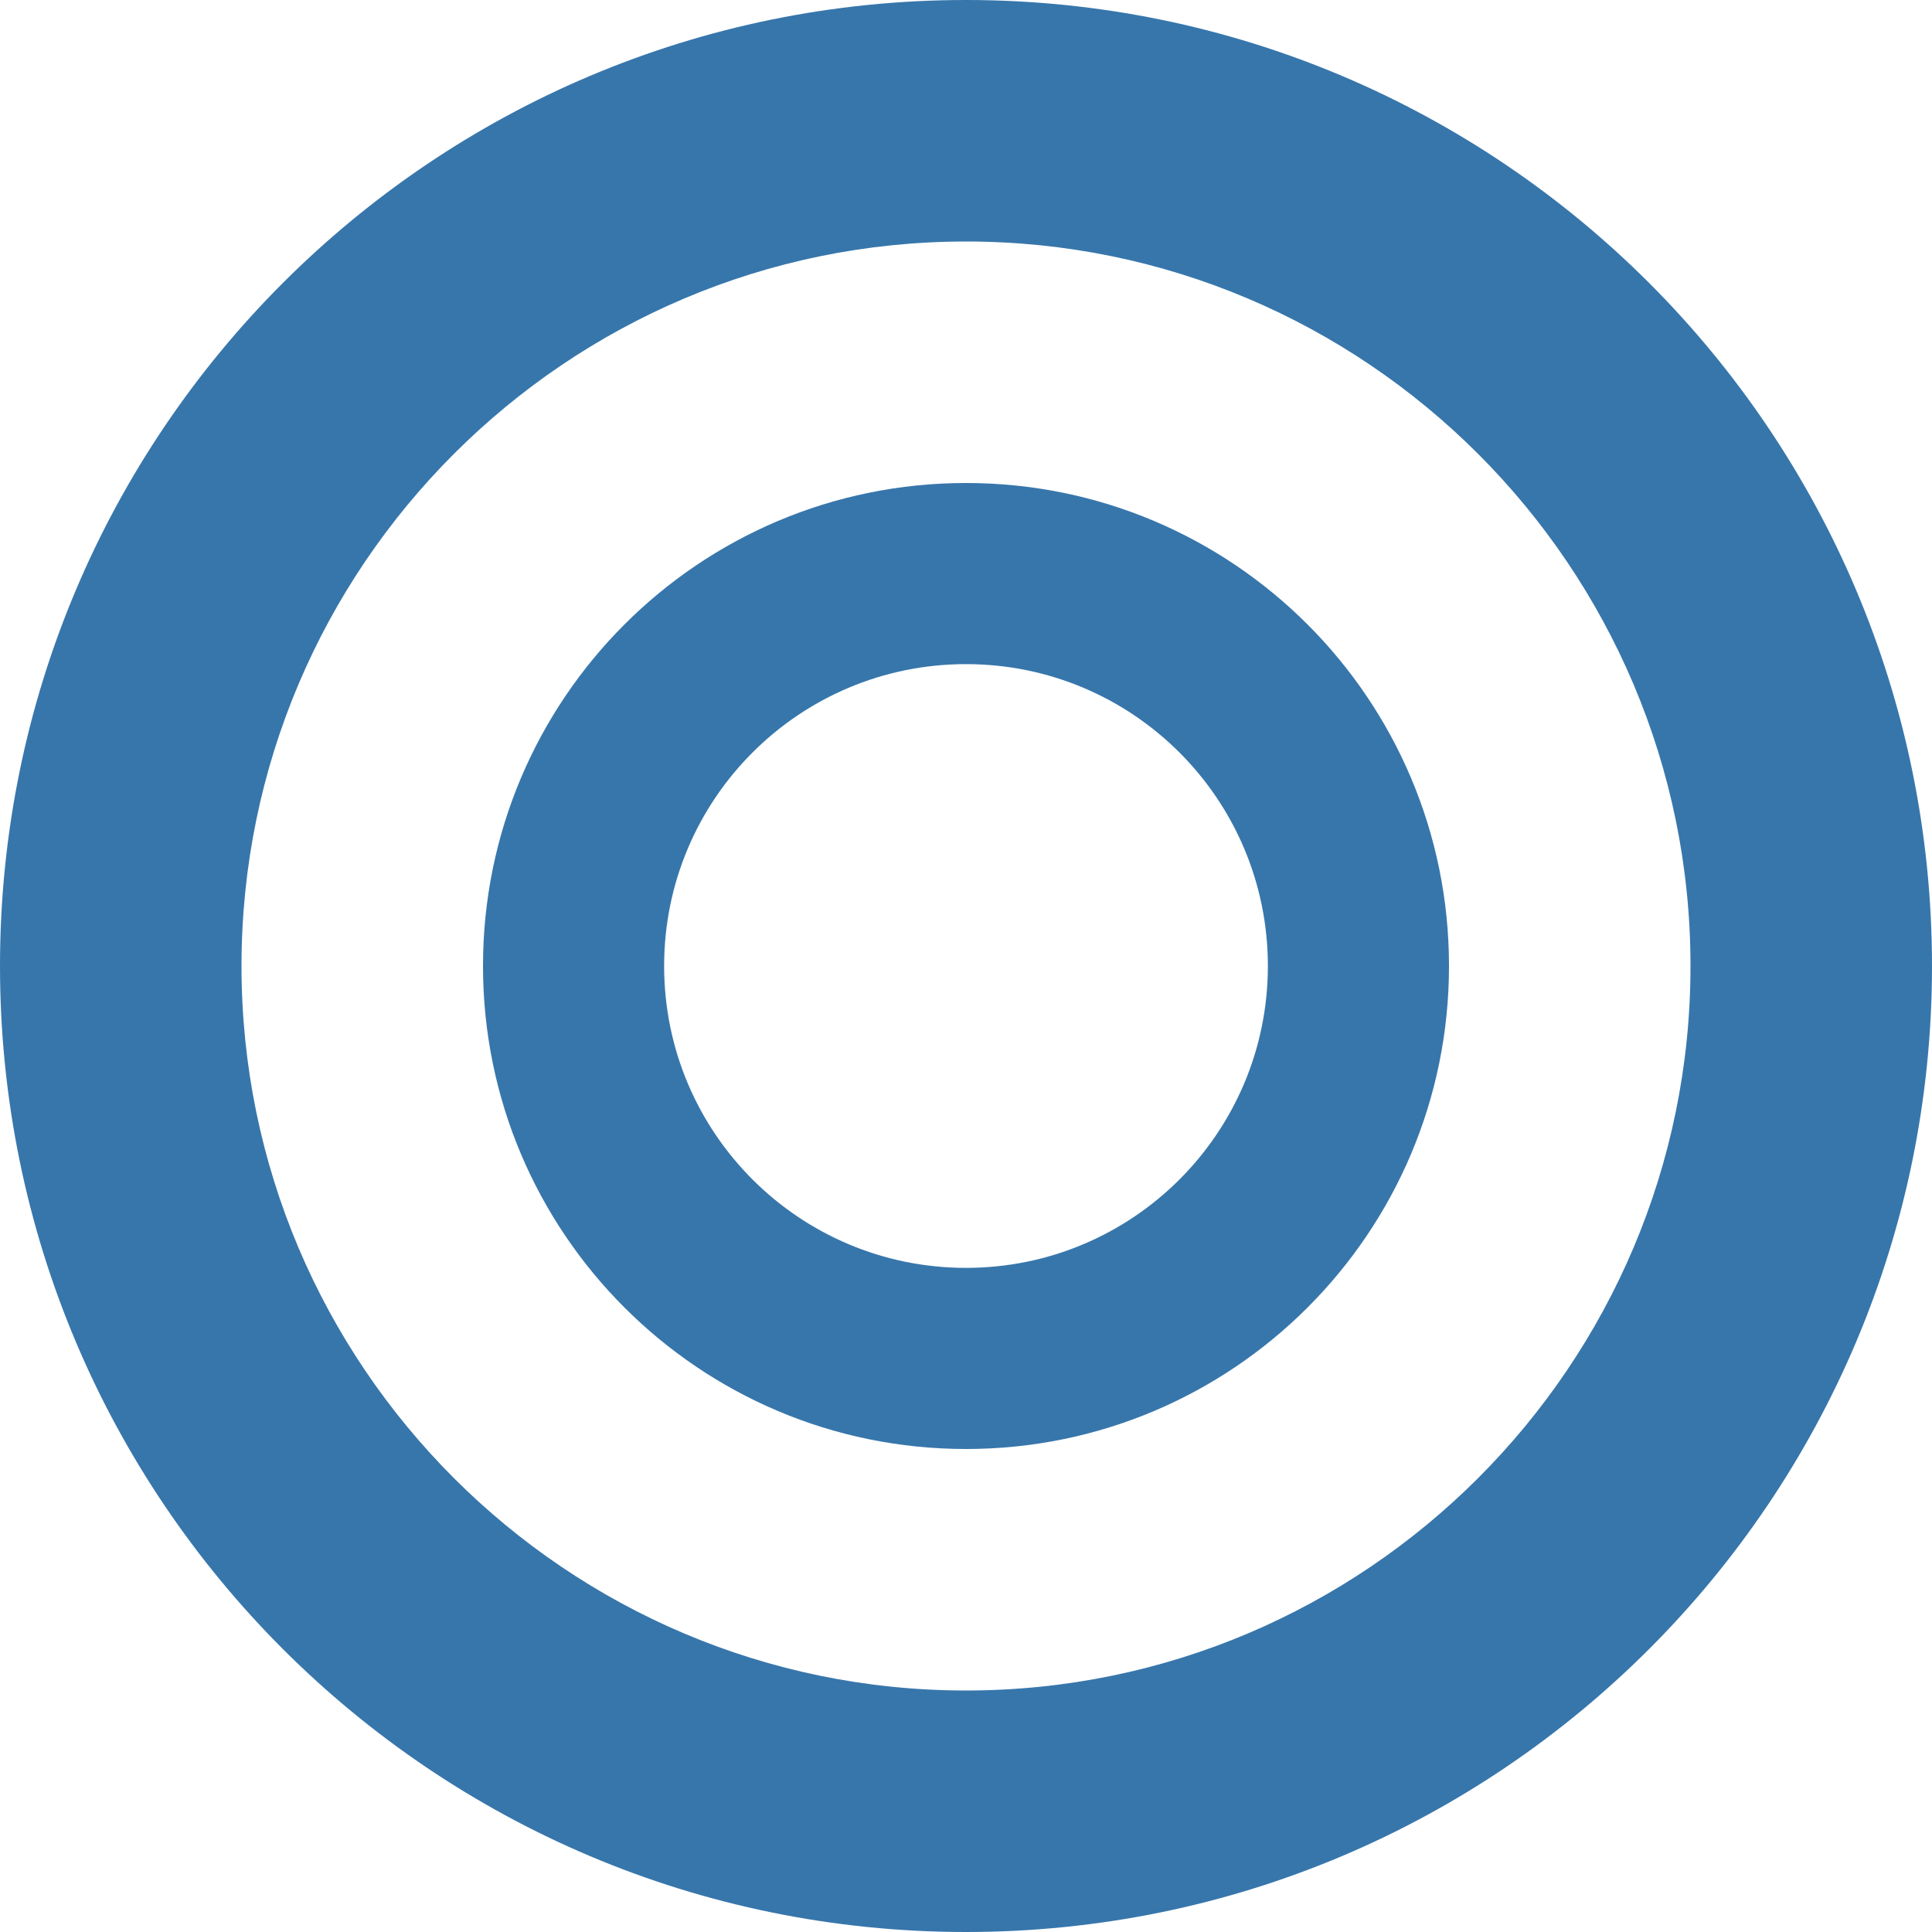
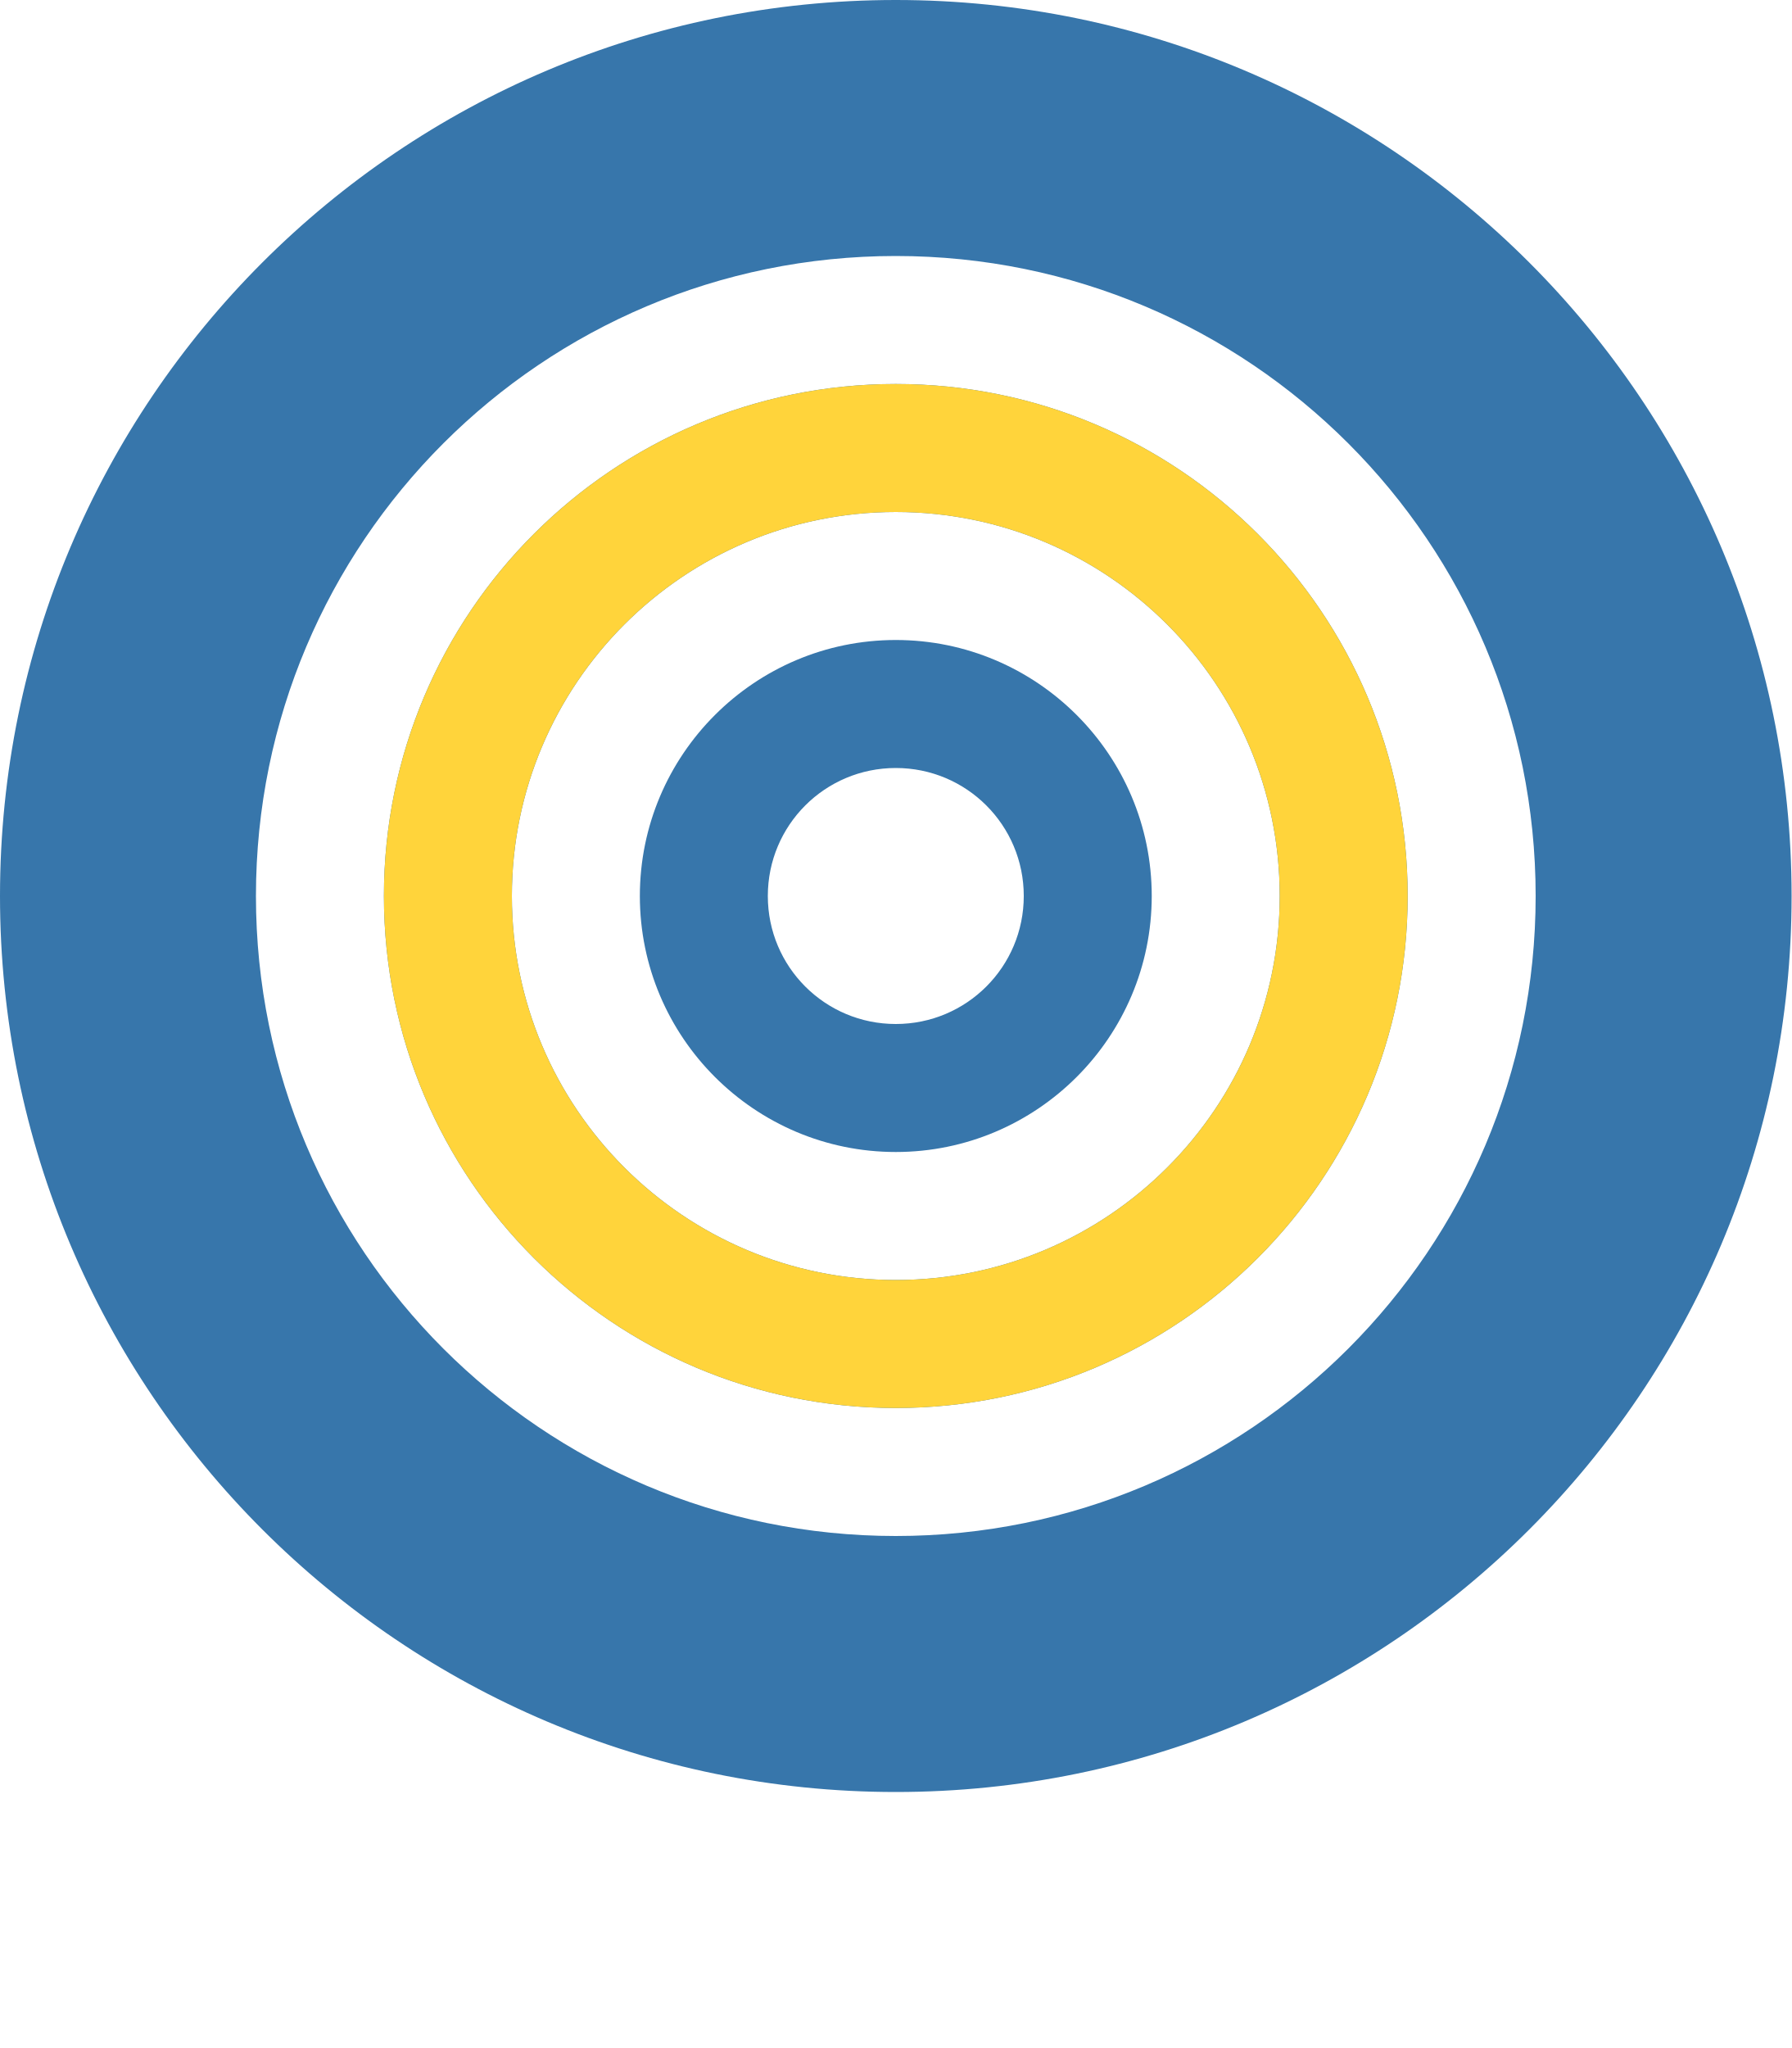
- <svg xmlns="http://www.w3.org/2000/svg" viewBox="0 0 512 512">
-   <path fill="#3776ab" d="M256 0C114.6 0 0 114.6 0 256s114.6 256 256 256 256-114.6 256-256S397.4 0 256 0zm0 448c-105.9 0-192-86.1-192-192S150.1 64 256 64s192 86.1 192 192-86.1 192-192 192z" />
-   <path fill="#3776ab" d="M256 128c-70.7 0-128 57.3-128 128s57.3 128 128 128 128-57.3 128-128-57.3-128-128-128zm0 208c-44.2 0-80-35.8-80-80s35.8-80 80-80 80 35.8 80 80-35.8 80-80 80z" />
+ <svg xmlns="http://www.w3.org/2000/svg" viewBox="0 0 448 512">
+   <path fill="#3776ab" d="M224 0C100.3 0 0 100.3 0 224s100.3 224 224 224 224-100.3 224-224S347.7 0 224 0zm0 64c88.4 0 160 71.6 160 160s-71.6 160-160 160S64 312.4 64 224s71.6-160 160-160zm0 32c-70.7 0-128 57.3-128 128s57.3 128 128 128 128-57.3 128-128-57.3-128-128-128zm0 32c53 0 96 43 96 96s-43 96-96 96-96-43-96-96 43-96 96-96z" />
+   <path fill="#ffd43b" d="M224 96c-70.7 0-128 57.3-128 128s57.3 128 128 128 128-57.3 128-128-57.3-128-128-128zm0 32c53 0 96 43 96 96s-43 96-96 96-96-43-96-96 43-96 96-96z" />
+   <path fill="#3776ab" d="M224 160c-35.3 0-64 28.7-64 64s28.7 64 64 64 64-28.7 64-64-28.7-64-64-64zm0 32c17.7 0 32 14.3 32 32s-14.3 32-32 32-32-14.3-32-32 14.3-32 32-32z" />
</svg>
